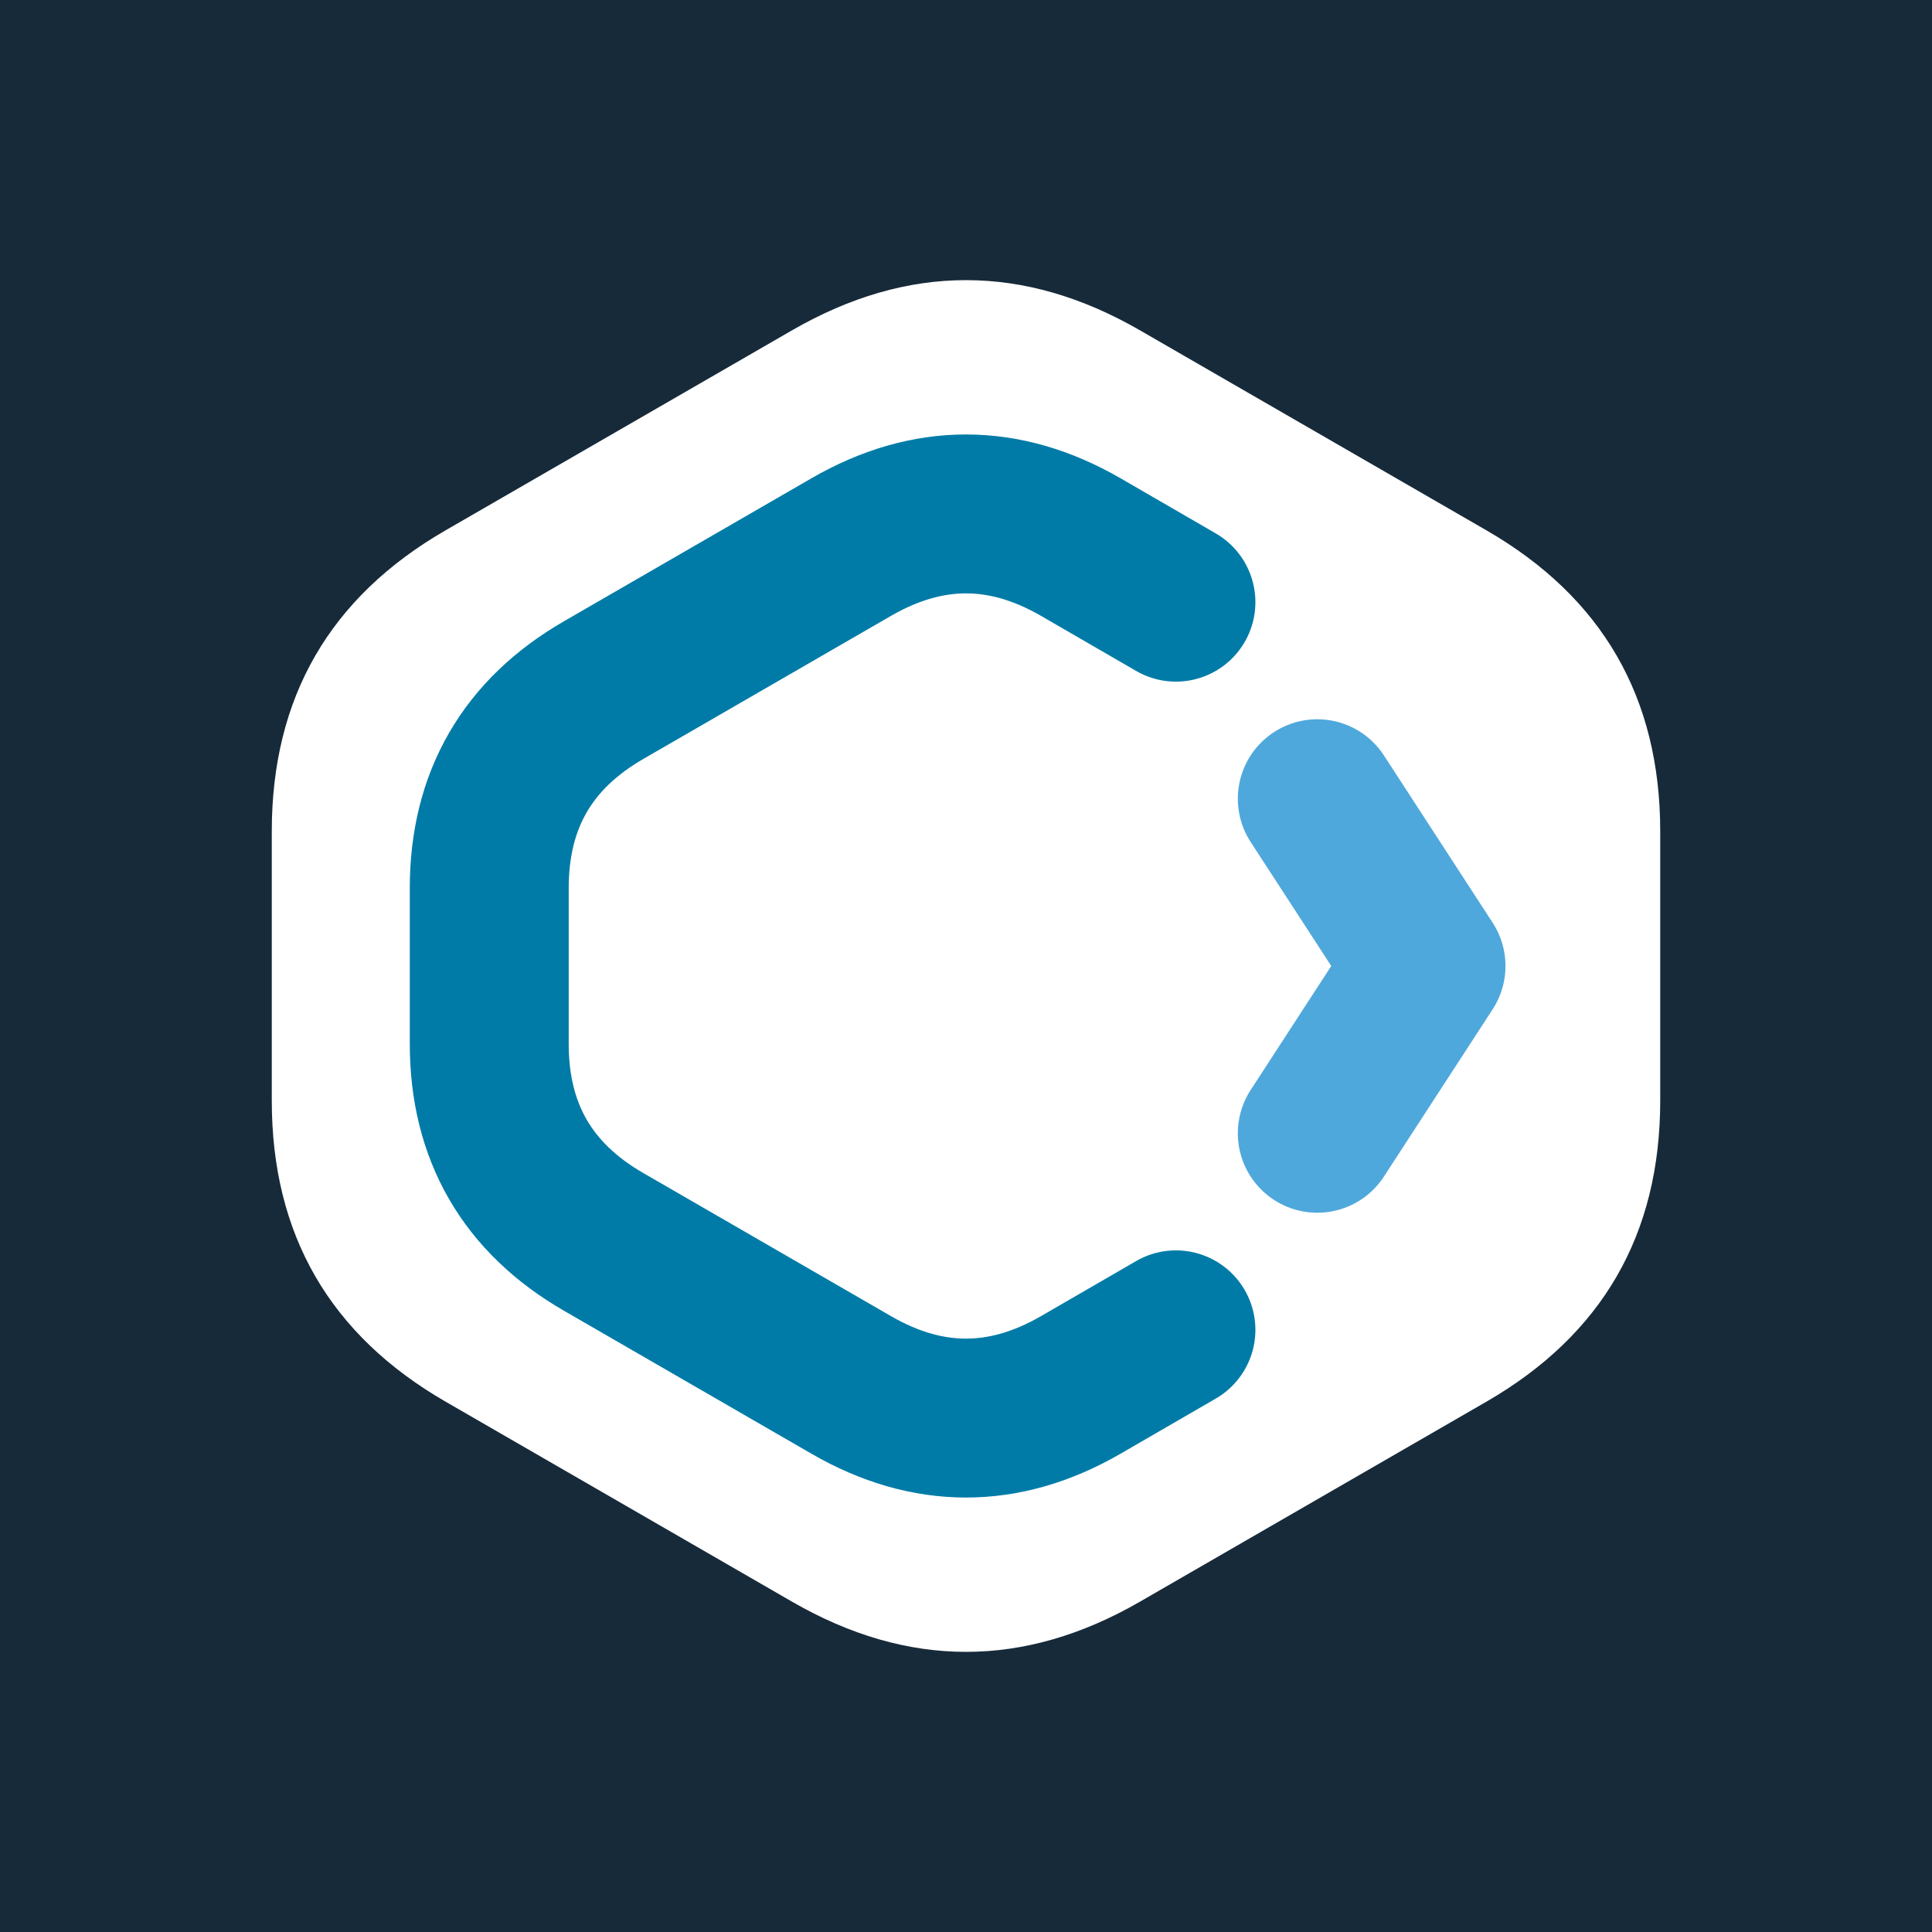
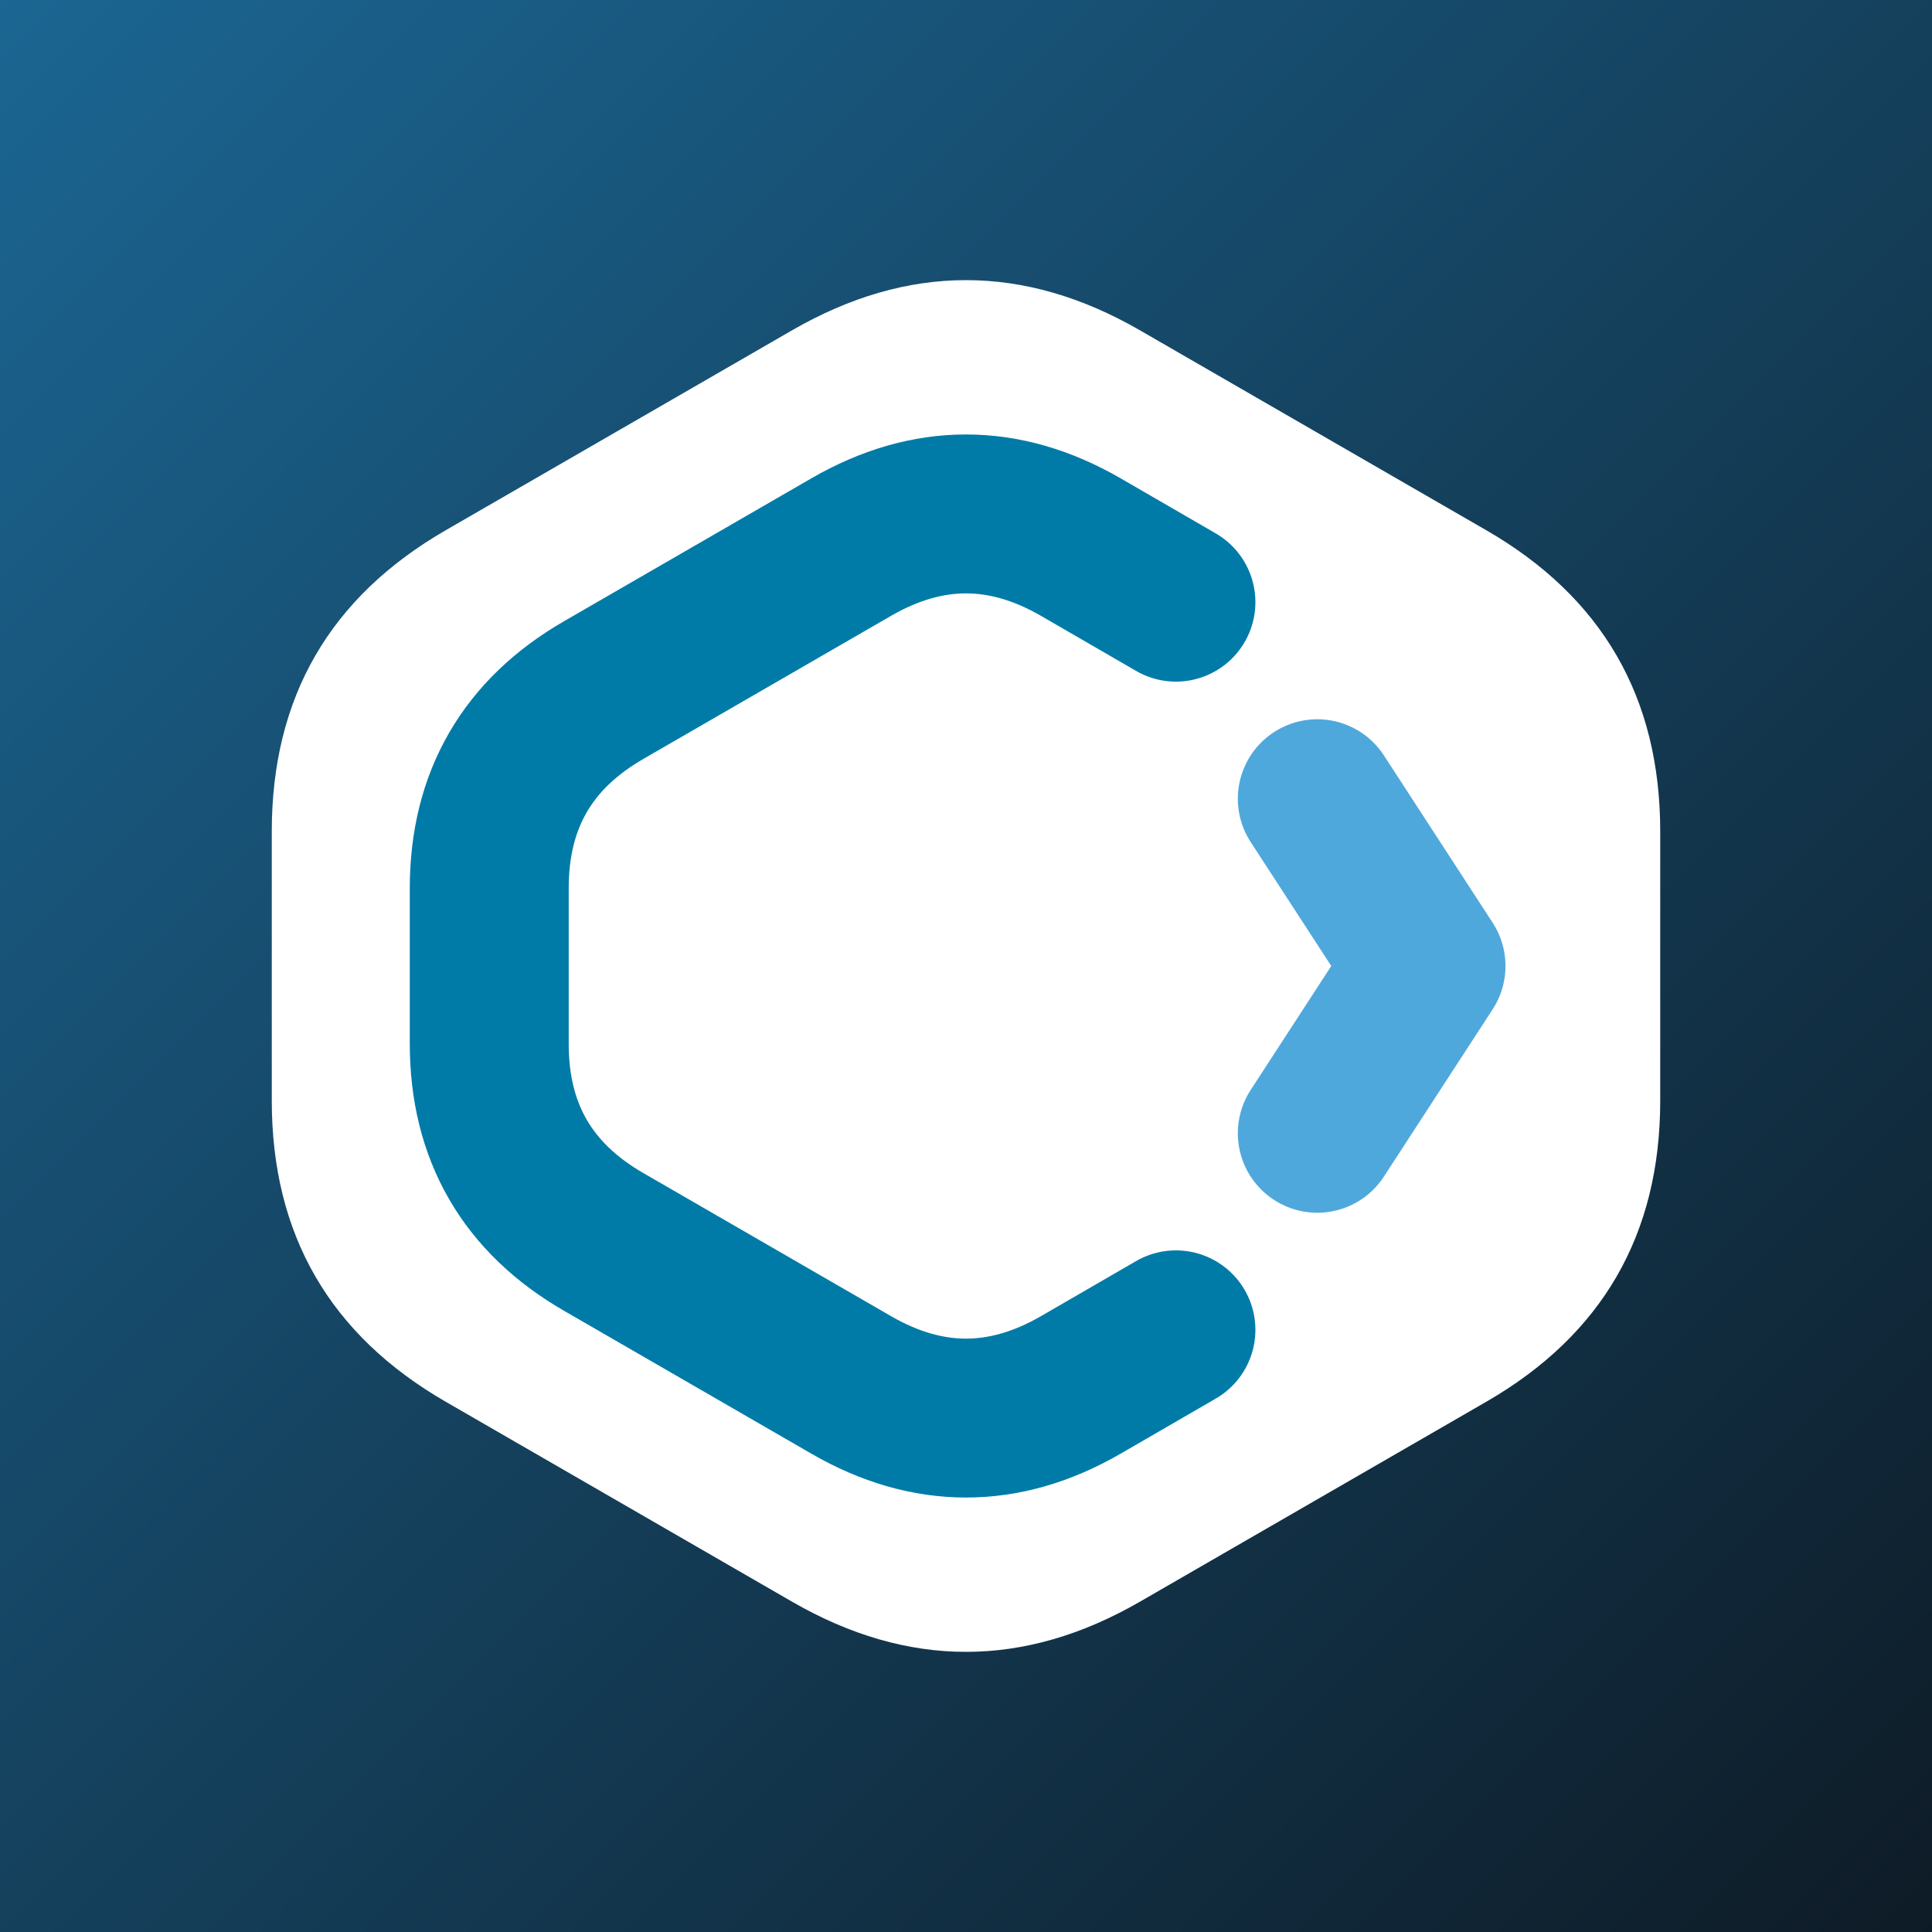
<svg xmlns="http://www.w3.org/2000/svg" viewBox="0 0 1024.00 1024.00" width="1024" height="1024" role="img" aria-label="Trainability Coach">
-   <rect width="1024.00" height="1024.00" fill="#172A3A" />
+   <defs>
+     <linearGradient id="bg" x1="0" y1="0" x2="1" y2="1">
+       <stop offset="0" stop-color="#1B6693" />
+       <stop offset="1" stop-color="#0E1B26" />
+     </linearGradient>
+   </defs>
+   <rect width="1024.00" height="1024.00" fill="url(#bg)" />
  <path d="M 604.21 175.08 L 787.74 281.03 Q 879.95 334.23 879.95 440.63 L 879.95 583.37 Q 879.95 689.77 787.74 742.97 L 604.21 848.92 Q 512.00 902.12 419.79 848.92 L 236.26 742.97 Q 144.05 689.77 144.05 583.37 L 144.05 440.63 Q 144.05 334.23 236.26 281.03 L 419.79 175.08 Q 512.00 121.88 604.21 175.08 Z" fill="#FFFFFF" />
  <path d="M 623.27 319.16 L 572.73 289.90 Q 512.00 254.88 451.27 289.90 L 320.04 365.71 Q 259.31 400.73 259.31 470.77 L 259.31 553.23 Q 259.31 623.27 320.04 658.29 L 451.27 734.10 Q 512.00 769.12 572.73 734.10 L 623.27 704.84" fill="none" stroke="#007BA7" stroke-width="84.23" stroke-linecap="round" stroke-linejoin="round" />
  <path d="M 698.19 423.34 L 755.82 512.00 L 698.19 600.66" fill="none" stroke="#4FA8DC" stroke-width="84.23" stroke-linecap="round" stroke-linejoin="round" />
</svg>
